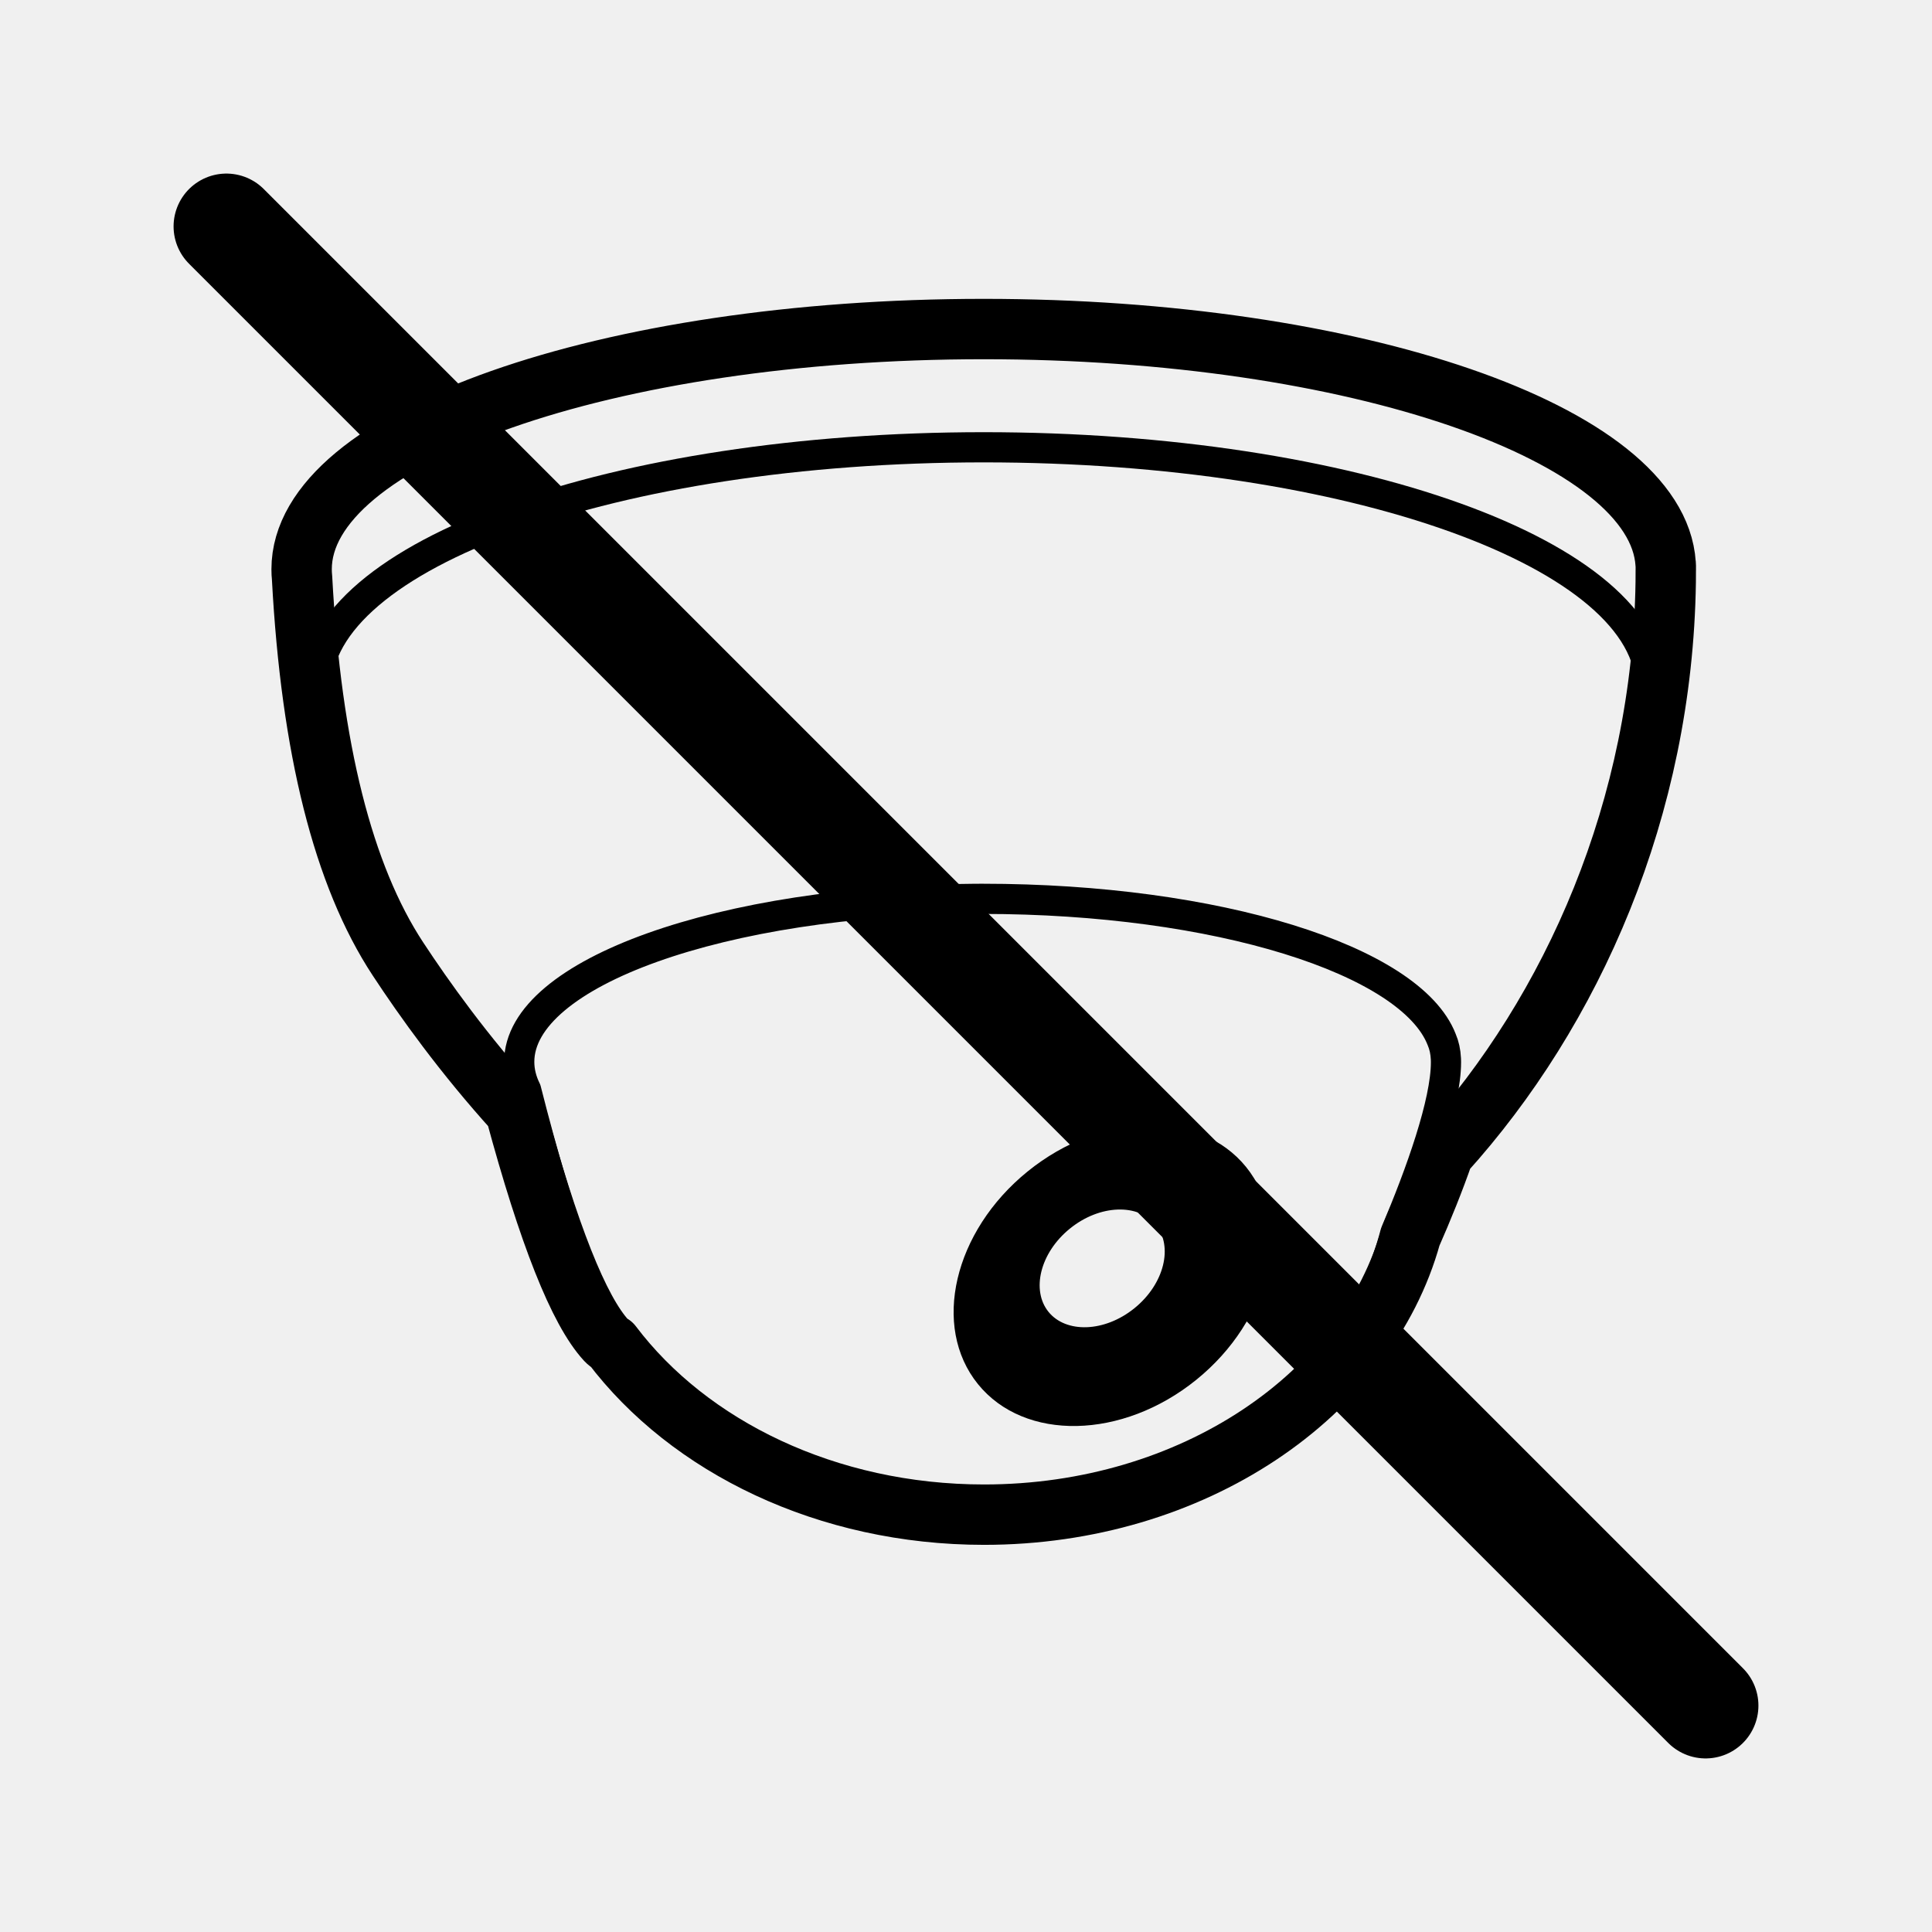
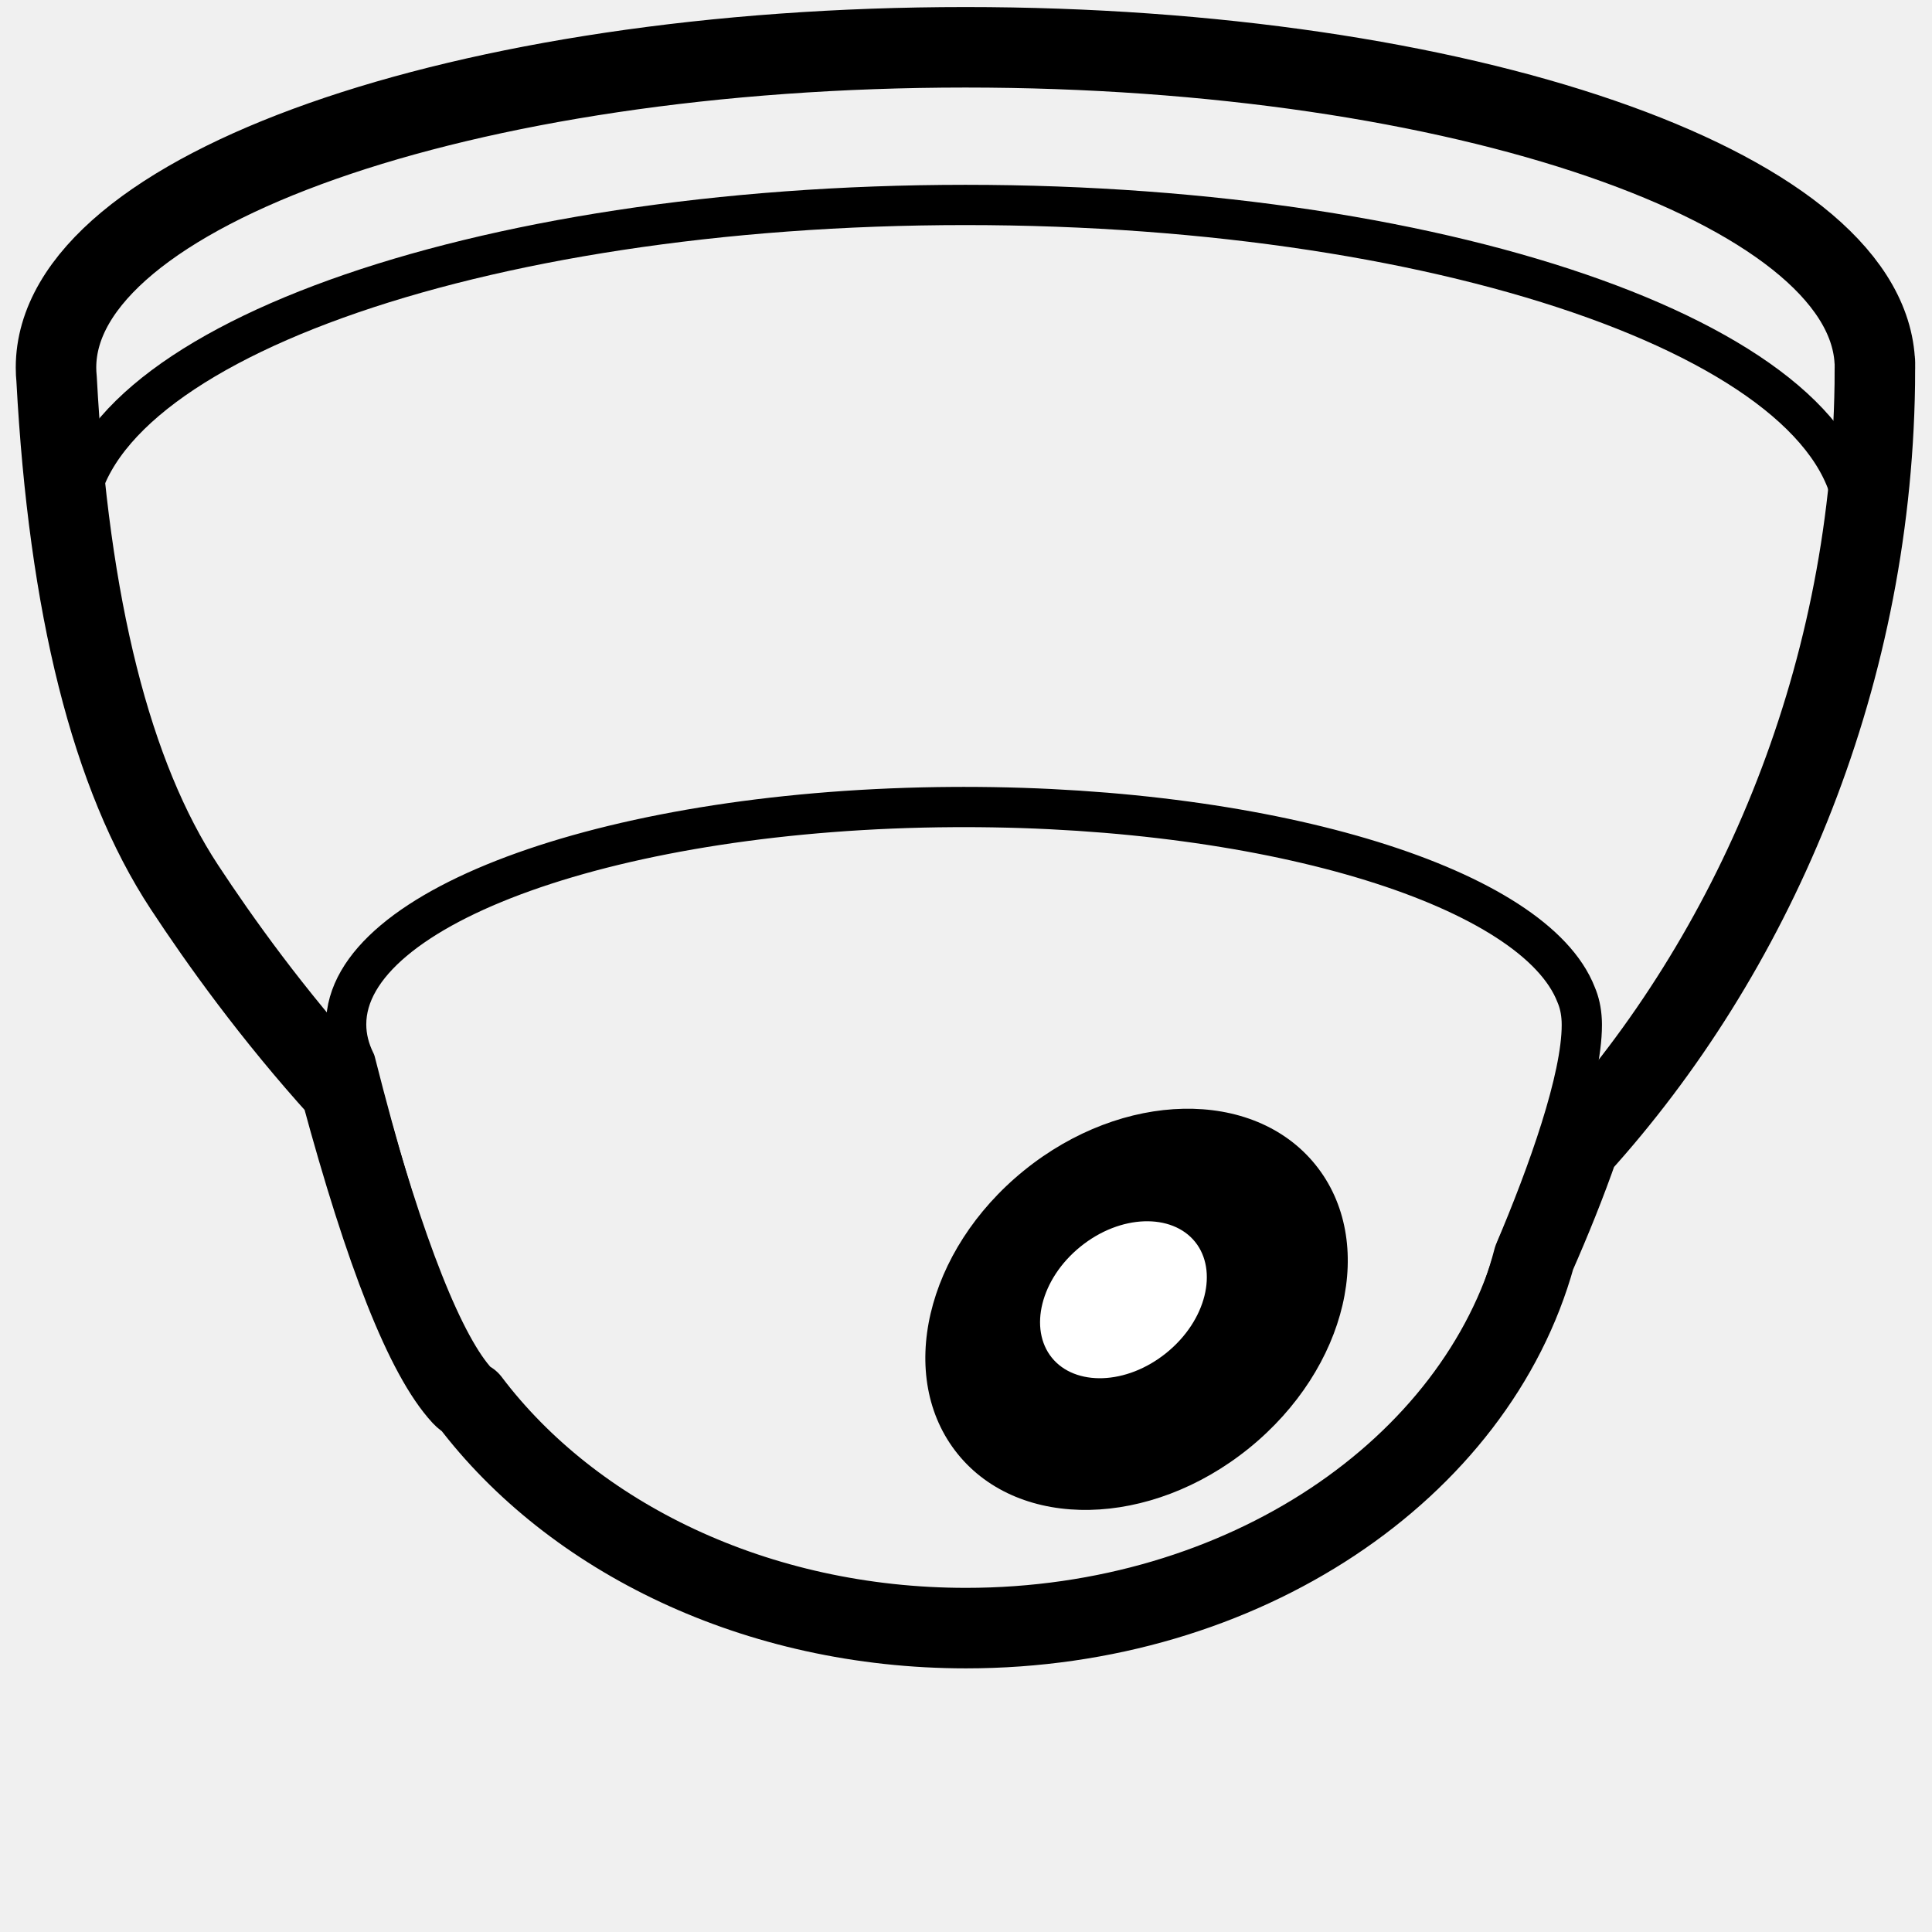
- <svg xmlns="http://www.w3.org/2000/svg" viewBox="0 0 1024 1024" fill="none">
-   <g transform="translate(112 130) scale(0.8)">
-     <g id="glyphs/custom-devices/camera" transform="translate(59.82773, 55.5)">
-       <path d="M451.906,0 C697.967,0 898.097,69.252 903.692,155.426 L903.678,155.427 C903.771,155.774 903.816,156.164 903.812,156.595 C903.807,157.276 903.802,157.913 903.798,158.509 L903.812,159.134 L903.786,160.288 C903.769,162.947 903.764,164.619 903.761,165.751 L903.76,166.012 L903.76,166.074 L903.759,166.368 C903.757,166.928 903.755,167.324 903.75,167.654 C901.574,317.192 842.296,451.354 756.631,545.976 C750.401,564.015 742.693,582.989 734.963,600.545 C705.631,706.449 590.156,785.5 452.172,785.5 C348.005,785.5 256.665,740.448 205.53,672.801 C203.97,671.919 202.733,670.992 201.833,670.018 C183.699,650.388 163.611,599.775 141.569,518.18 C107.349,480.418 81.219,443.791 63.806,417.302 C27.533,362.122 6.362,277.968 0.292,164.839 C0.095,162.944 0,161.043 0,159.134 C0,71.247 202.325,0 451.906,0 Z" id="Combined-Shape" stroke="#000000" stroke-width="40" stroke-linecap="round" stroke-linejoin="round" />
-       <path d="M893.906,237.47 C893.906,149.582 696.016,78.336 451.906,78.336 C207.796,78.336 9.906,149.582 9.906,237.47" id="Path" stroke="#000000" stroke-width="20" stroke-linecap="round" stroke-linejoin="round" />
-       <path d="M451.172,377.5 C606.504,377.5 734.891,418.083 755.334,470.753 C756.957,474.515 757.887,478.754 758.116,483.469 C758.154,484.145 758.172,484.822 758.172,485.5 L758.137,483.96 C758.161,484.571 758.172,485.19 758.172,485.817 L758.166,485.265 L758.172,485.5 C758.172,485.531 758.172,485.563 758.172,485.594 L758.172,485.817 C758.172,512.44 741.521,559.233 724.629,598.983 C697.045,705.672 585.312,785.5 451.672,785.5 C350.457,785.5 261.808,739.709 212.761,671.14 C211.788,670.481 210.985,669.801 210.354,669.095 C191.906,648.464 171.361,593.466 148.718,504.101 L148.708,504.1 C145.726,498.058 144.172,491.843 144.172,485.5 L144.18,485.849 L144.172,485.817 L144.179,485.816 L144.172,485.5 C144.172,426.45 278.886,378.468 446.095,377.514 Z" id="Combined-Shape" stroke="#000000" stroke-width="20" stroke-linecap="round" stroke-linejoin="round" />
-       <path d="M481.039,558.086 C530.096,518.361 594.883,517.054 625.746,555.167 C656.609,593.28 641.861,656.38 592.805,696.105 C543.749,735.83 478.961,737.136 448.098,699.024 C417.235,660.911 431.983,597.811 481.039,558.086 Z M565.977,593.531 C554.464,579.313 528.951,579.828 509.039,595.952 C489.128,612.076 483.32,636.925 494.833,651.142 C506.347,665.36 531.86,664.846 551.771,648.721 C571.683,632.597 577.491,607.749 565.977,593.531 Z" id="Combined-Shape" fill="#000000" />
-     </g>
+ <svg xmlns="http://www.w3.org/2000/svg" viewBox="0 0 960 960">
+   <g fill="none" fill-rule="evenodd">
+     <path d="M479.734 23.5c246.061 0 446.19 69.252 451.786 155.426l-.014.001c.093.347.138.737.134 1.168l-.014 1.914.014.625h0l-.027 1.154c-.016 2.659-.021 4.331-.024 5.463l-.001.261v.123l-.001.233c-.002.56-.004.956-.01 1.286-2.175 149.538-61.453 283.7-147.119 378.322-6.229 18.04-13.937 37.013-21.667 54.57C733.459 729.948 617.983 809 480 809c-104.167 0-195.507-45.052-246.642-112.7-1.56-.88-2.797-1.808-3.697-2.782-18.134-19.63-38.222-70.243-60.264-151.838-34.22-37.762-60.35-74.389-77.763-100.878-36.273-55.18-57.445-139.334-63.514-252.463a55.218 55.218 0 0 1-.292-5.705C27.828 94.747 230.153 23.5 479.734 23.5z" stroke="#000" stroke-width="40" stroke-linecap="round" stroke-linejoin="round" />
+     <path d="M921.734 260.97c0-87.888-197.89-159.134-442-159.134s-442 71.246-442 159.134M479 401c155.331 0 283.719 40.583 304.162 93.253 1.622 3.762 2.553 8 2.782 12.716.038.676.056 1.353.056 2.031l-.035-1.54c.023.611.035 1.23.035 1.857l-.006-.552.006.235v.317c0 26.623-16.652 73.416-33.543 113.166C724.873 729.173 613.14 809 479.5 809c-101.215 0-189.865-45.79-238.911-114.36-.974-.659-1.777-1.34-2.407-2.045-18.448-20.631-38.993-75.63-61.637-164.994h-.01C173.556 521.557 172 515.342 172 509l.008.349-.008-.032.007-.001L172 509c0-59.05 134.713-107.032 301.923-107.986z" stroke="#000" stroke-width="20" stroke-linecap="round" stroke-linejoin="round" />
+     <path d="M475.926 722.524c30.863 38.112 95.65 36.806 144.707-2.92 49.056-39.724 63.804-102.824 32.941-140.937-30.863-38.113-95.65-36.806-144.707 2.919-49.056 39.725-63.805 102.825-32.941 140.938z" fill="#000" />
+     <path d="M593.805 617.031c11.513 14.218 5.706 39.066-14.206 55.19-19.912 16.125-45.425 16.64-56.938 2.421-11.513-14.217-5.705-39.066 14.206-55.19 19.912-16.124 45.425-16.639 56.938-2.42z" fill="#FFF" fill-rule="nonzero" />
  </g>
-   <path d="M120 120 L 904 904" stroke="#000" stroke-width="56" stroke-linecap="round" />
</svg>
